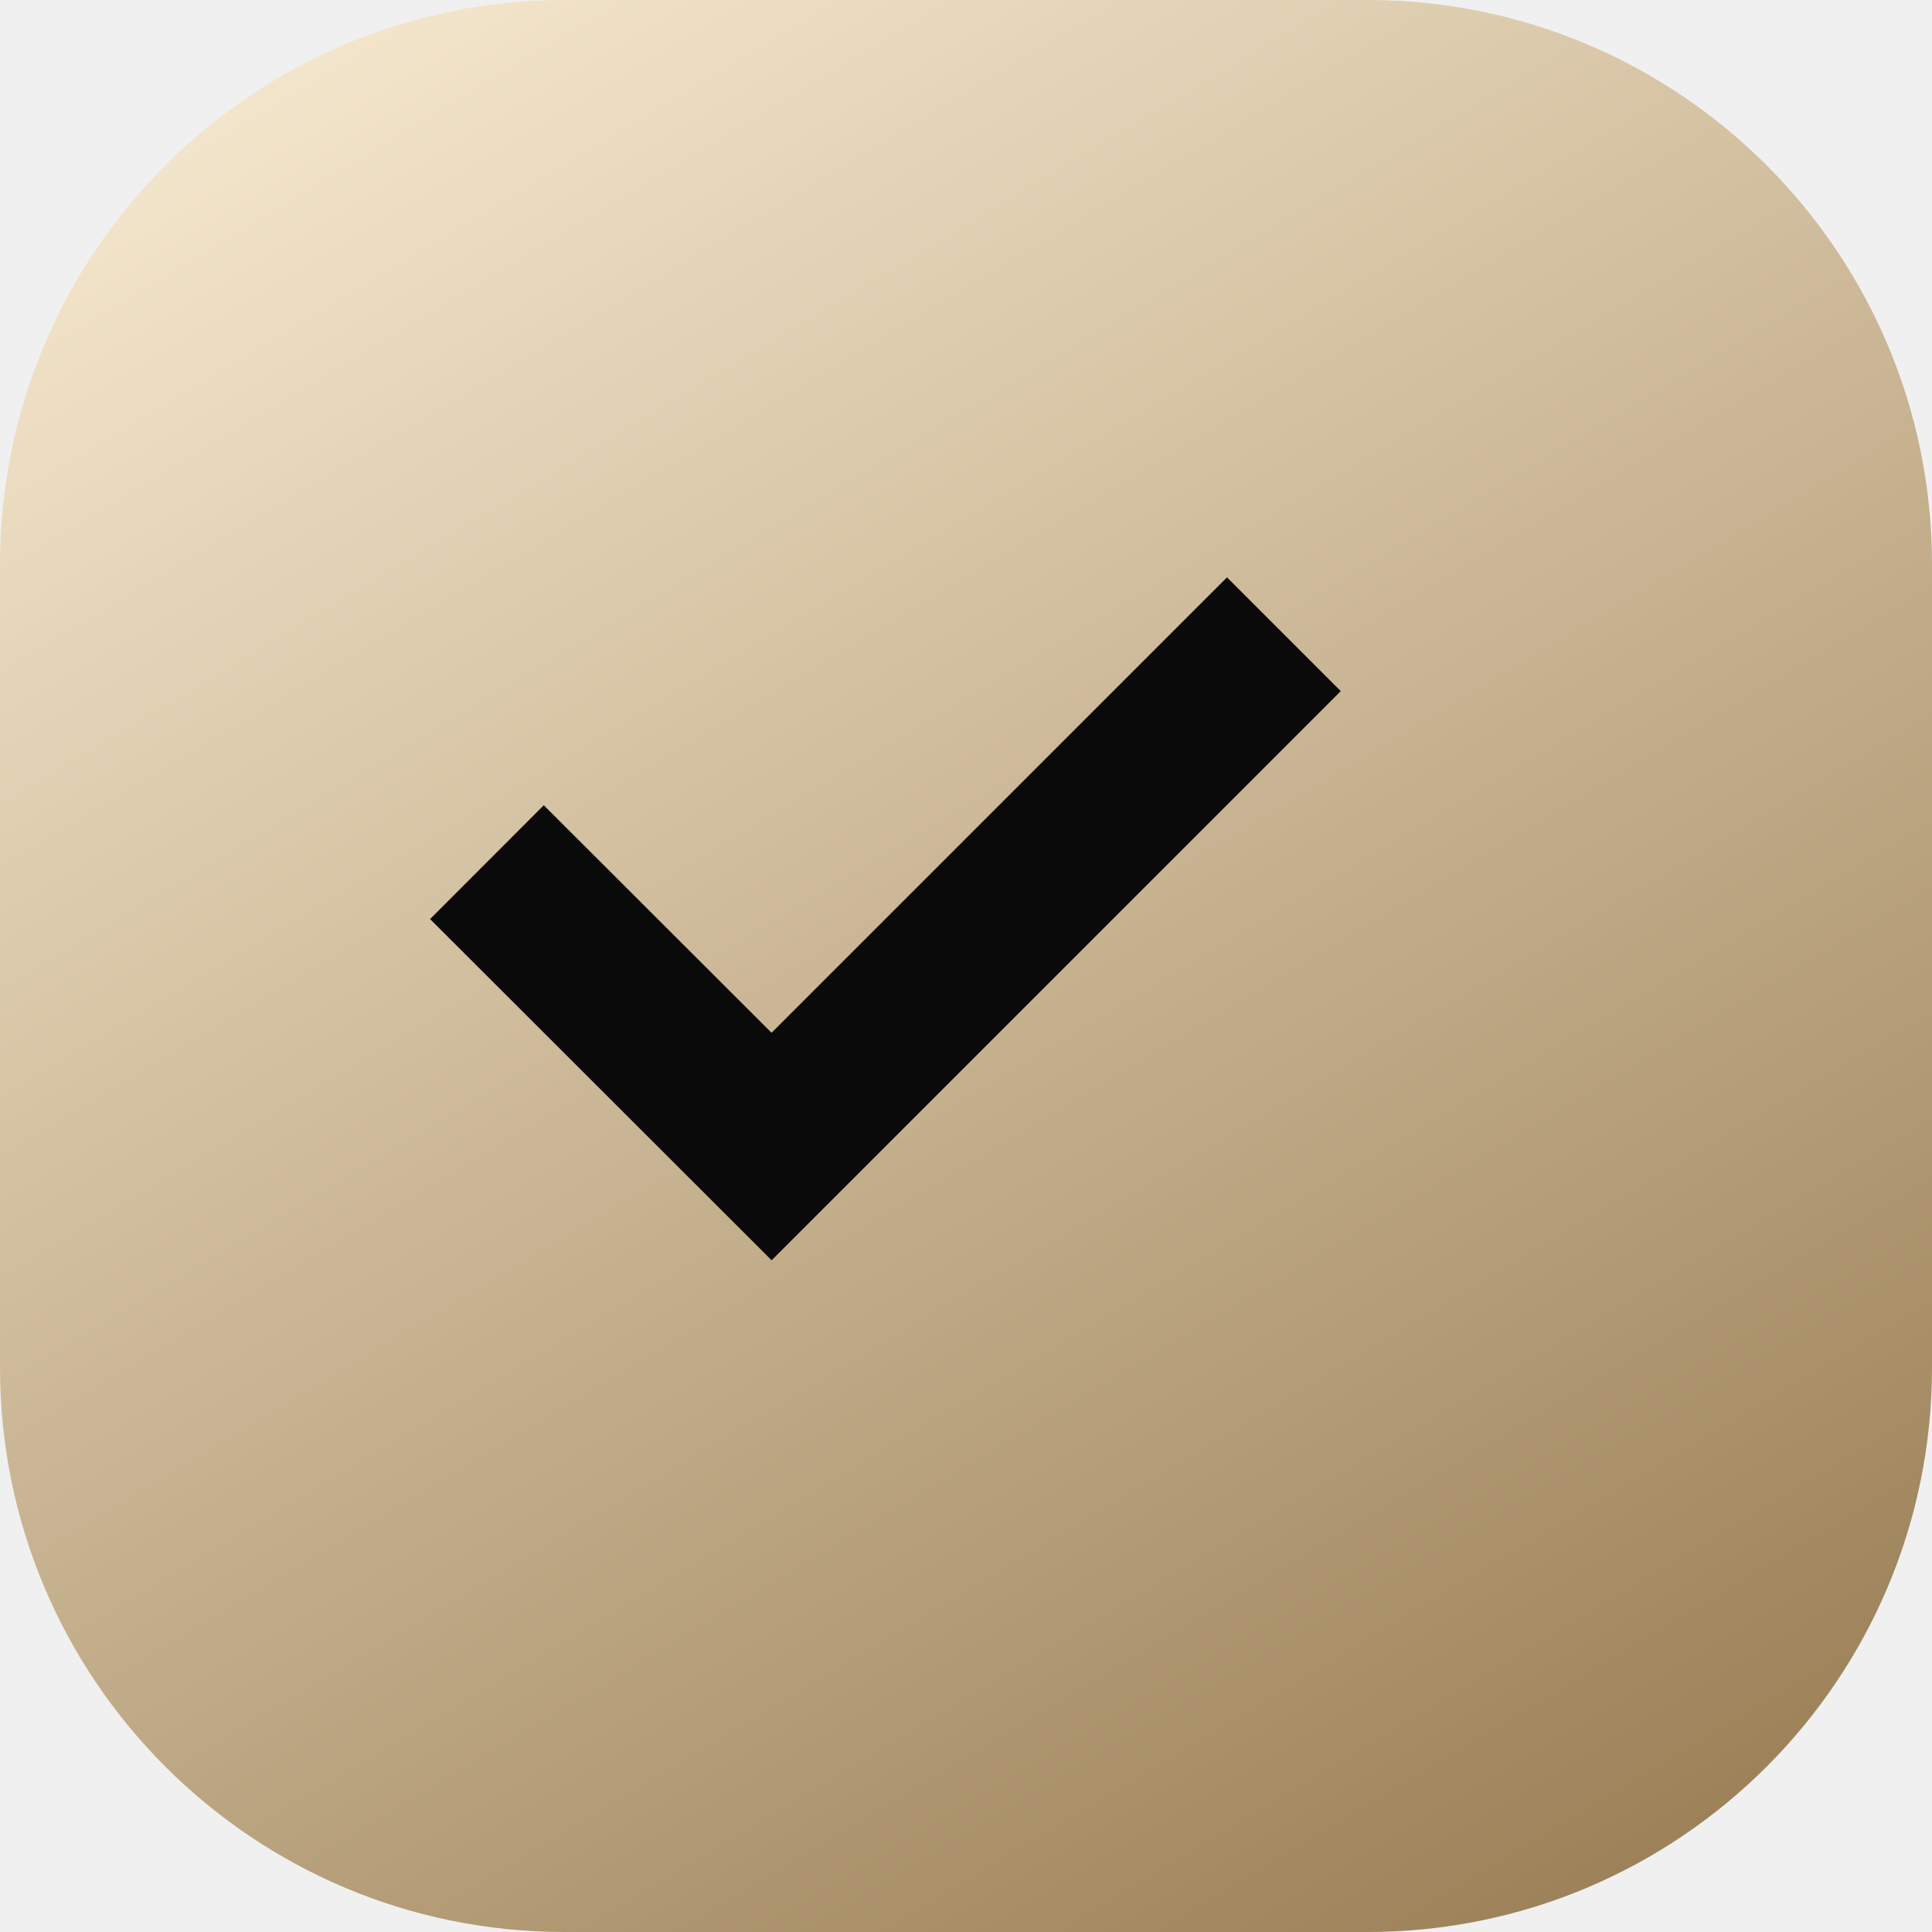
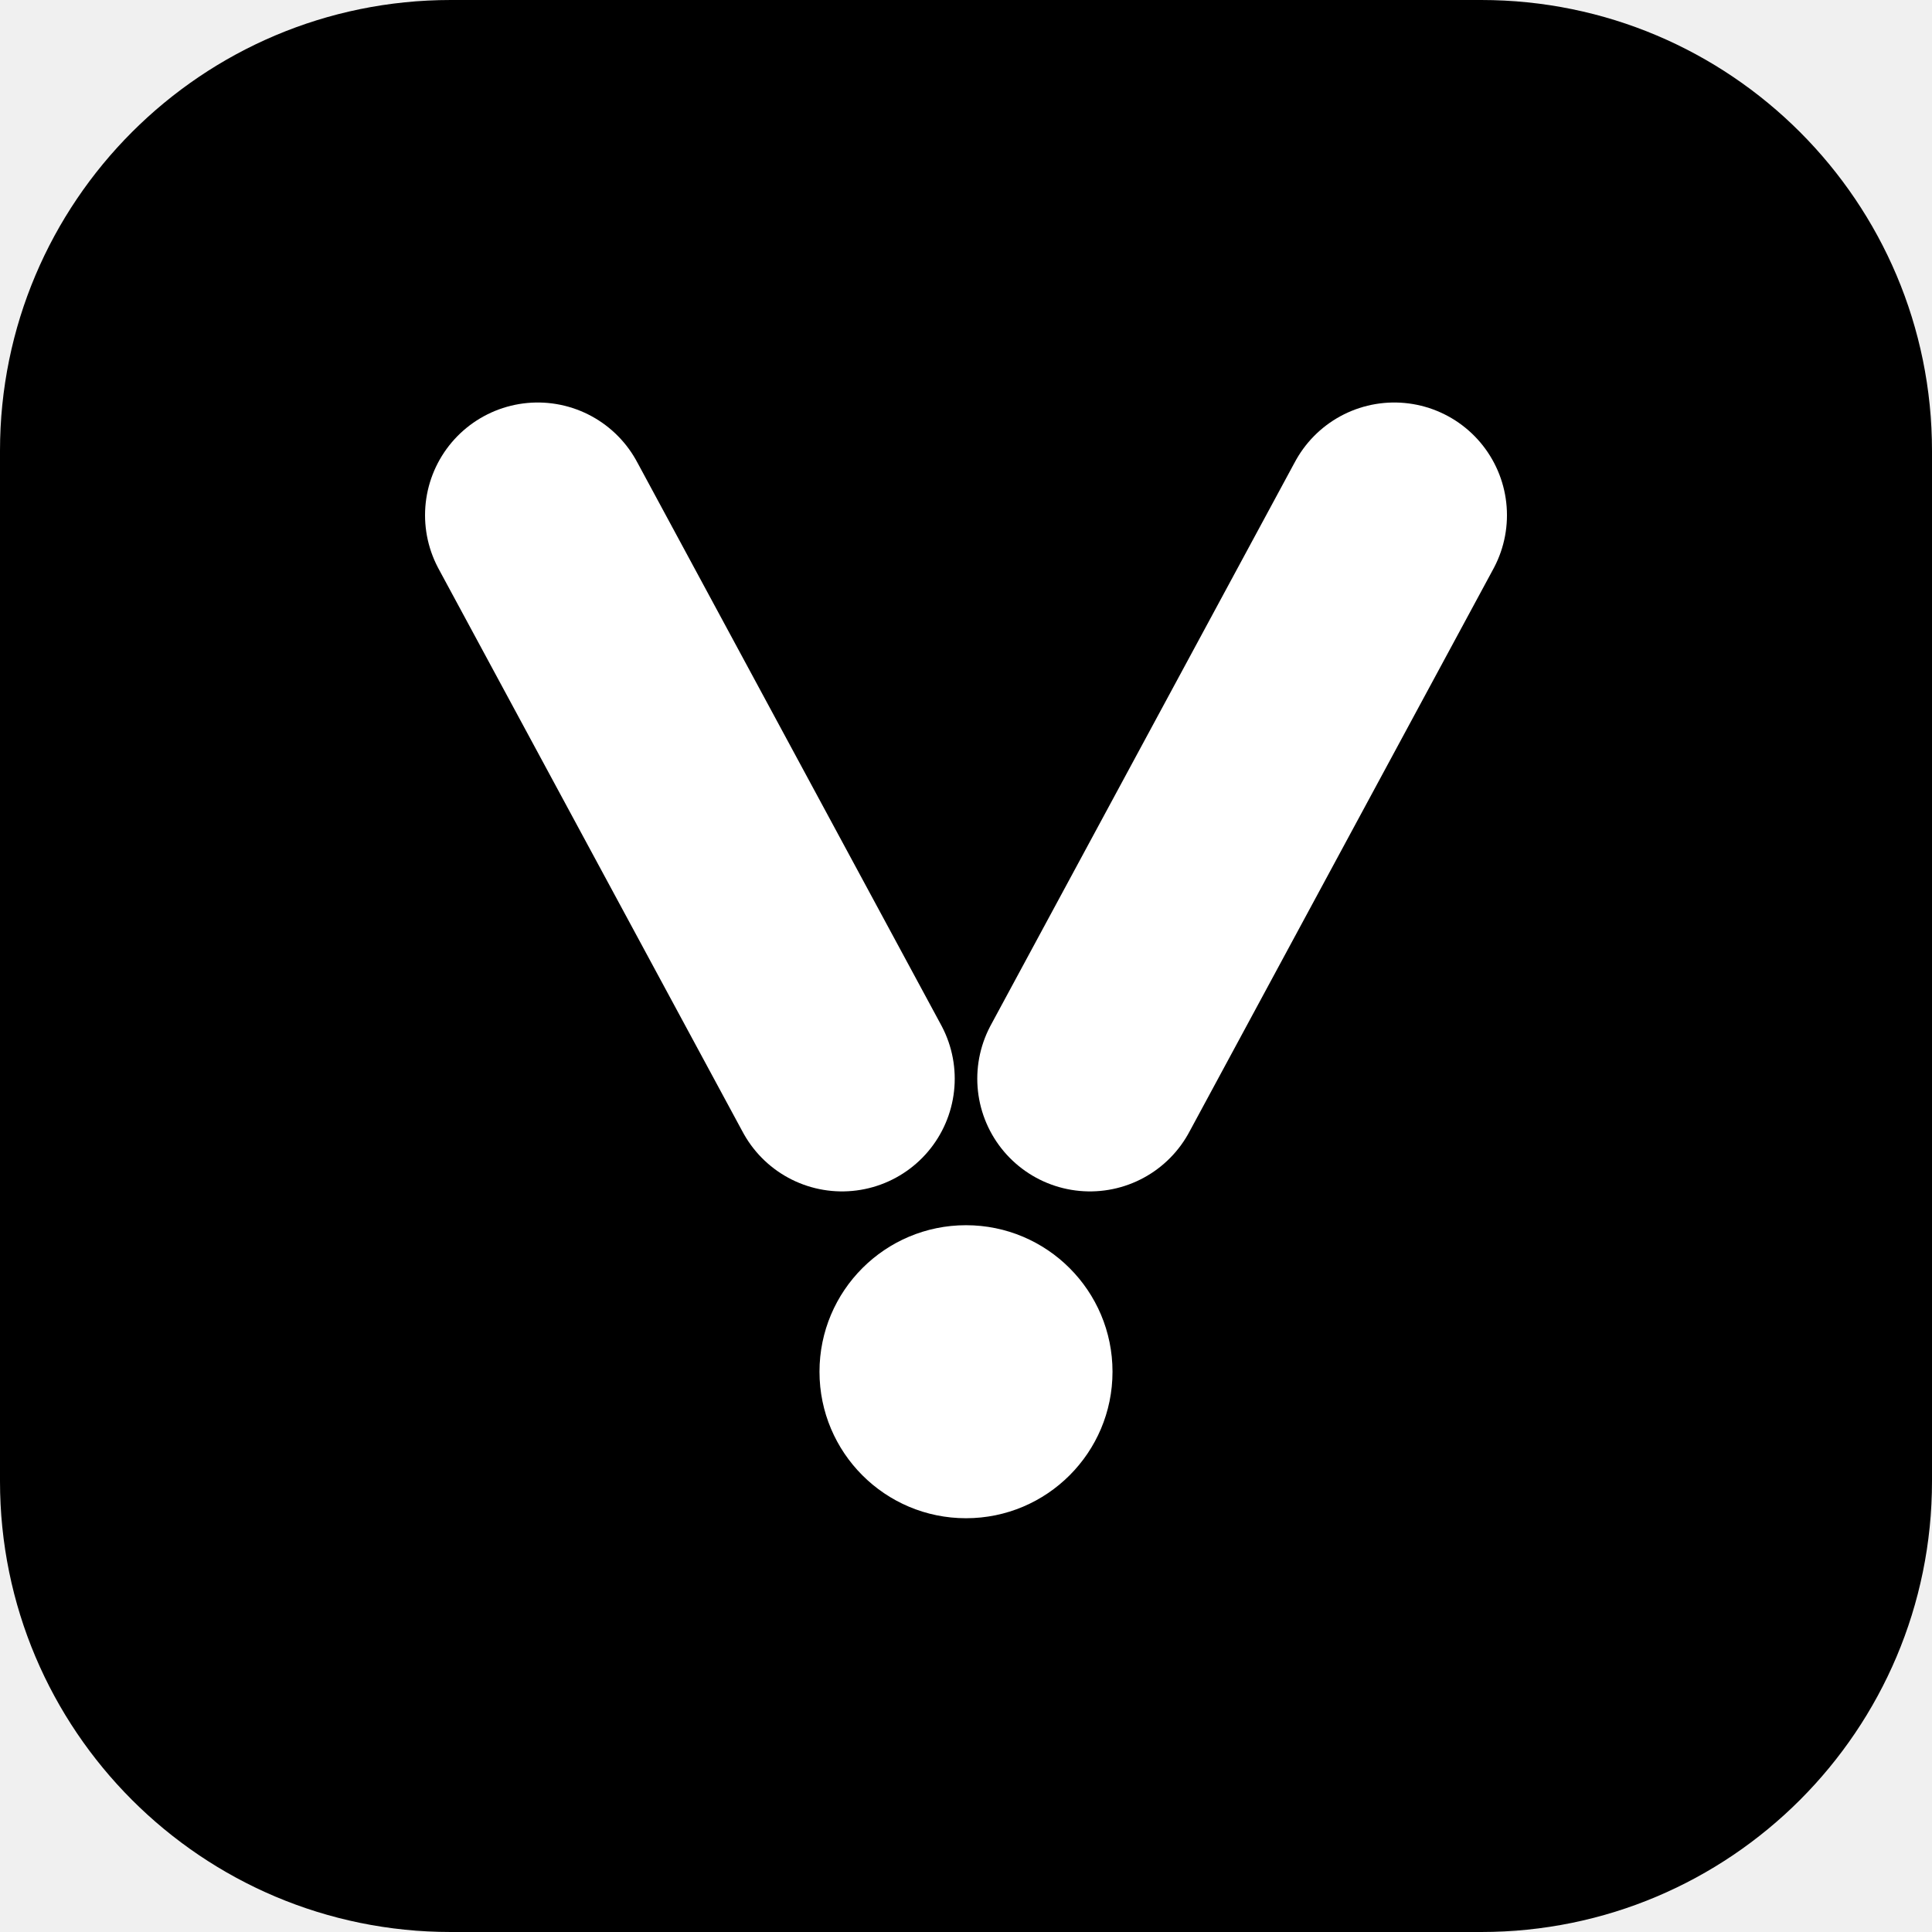
- <svg xmlns="http://www.w3.org/2000/svg" width="64" height="64" viewBox="0 0 64 64">
-   <defs>
-     <linearGradient id="g" x1="0.2" y1="0" x2="0.8" y2="1">
-       <stop offset="0" stop-color="#F4E6CC" />
-       <stop offset="1" stop-color="#9C8158" />
-     </linearGradient>
-   </defs>
-   <rect width="64" height="64" rx="18.7" fill="url(#g)" />
-   <polyline points="16.13,28.56 25.56,37.98 42.53,21.01" fill="none" stroke="#0A0A0A" stroke-width="5.33" stroke-linecap="butt" stroke-linejoin="miter" />
+ <svg xmlns="http://www.w3.org/2000/svg" width="64" height="64" viewBox="0 0 120 120">
+   <rect width="120" height="120" rx="28" fill="#000000" />
+   <g transform="translate(18 18) scale(0.7)">
+     <path d="M22 20 L49 70 M98 20 L71 70" fill="none" stroke="#FFFFFF" stroke-width="20" stroke-linecap="round" />
+     <circle cx="60" cy="96" r="13" fill="#FFFFFF" />
+   </g>
</svg>
